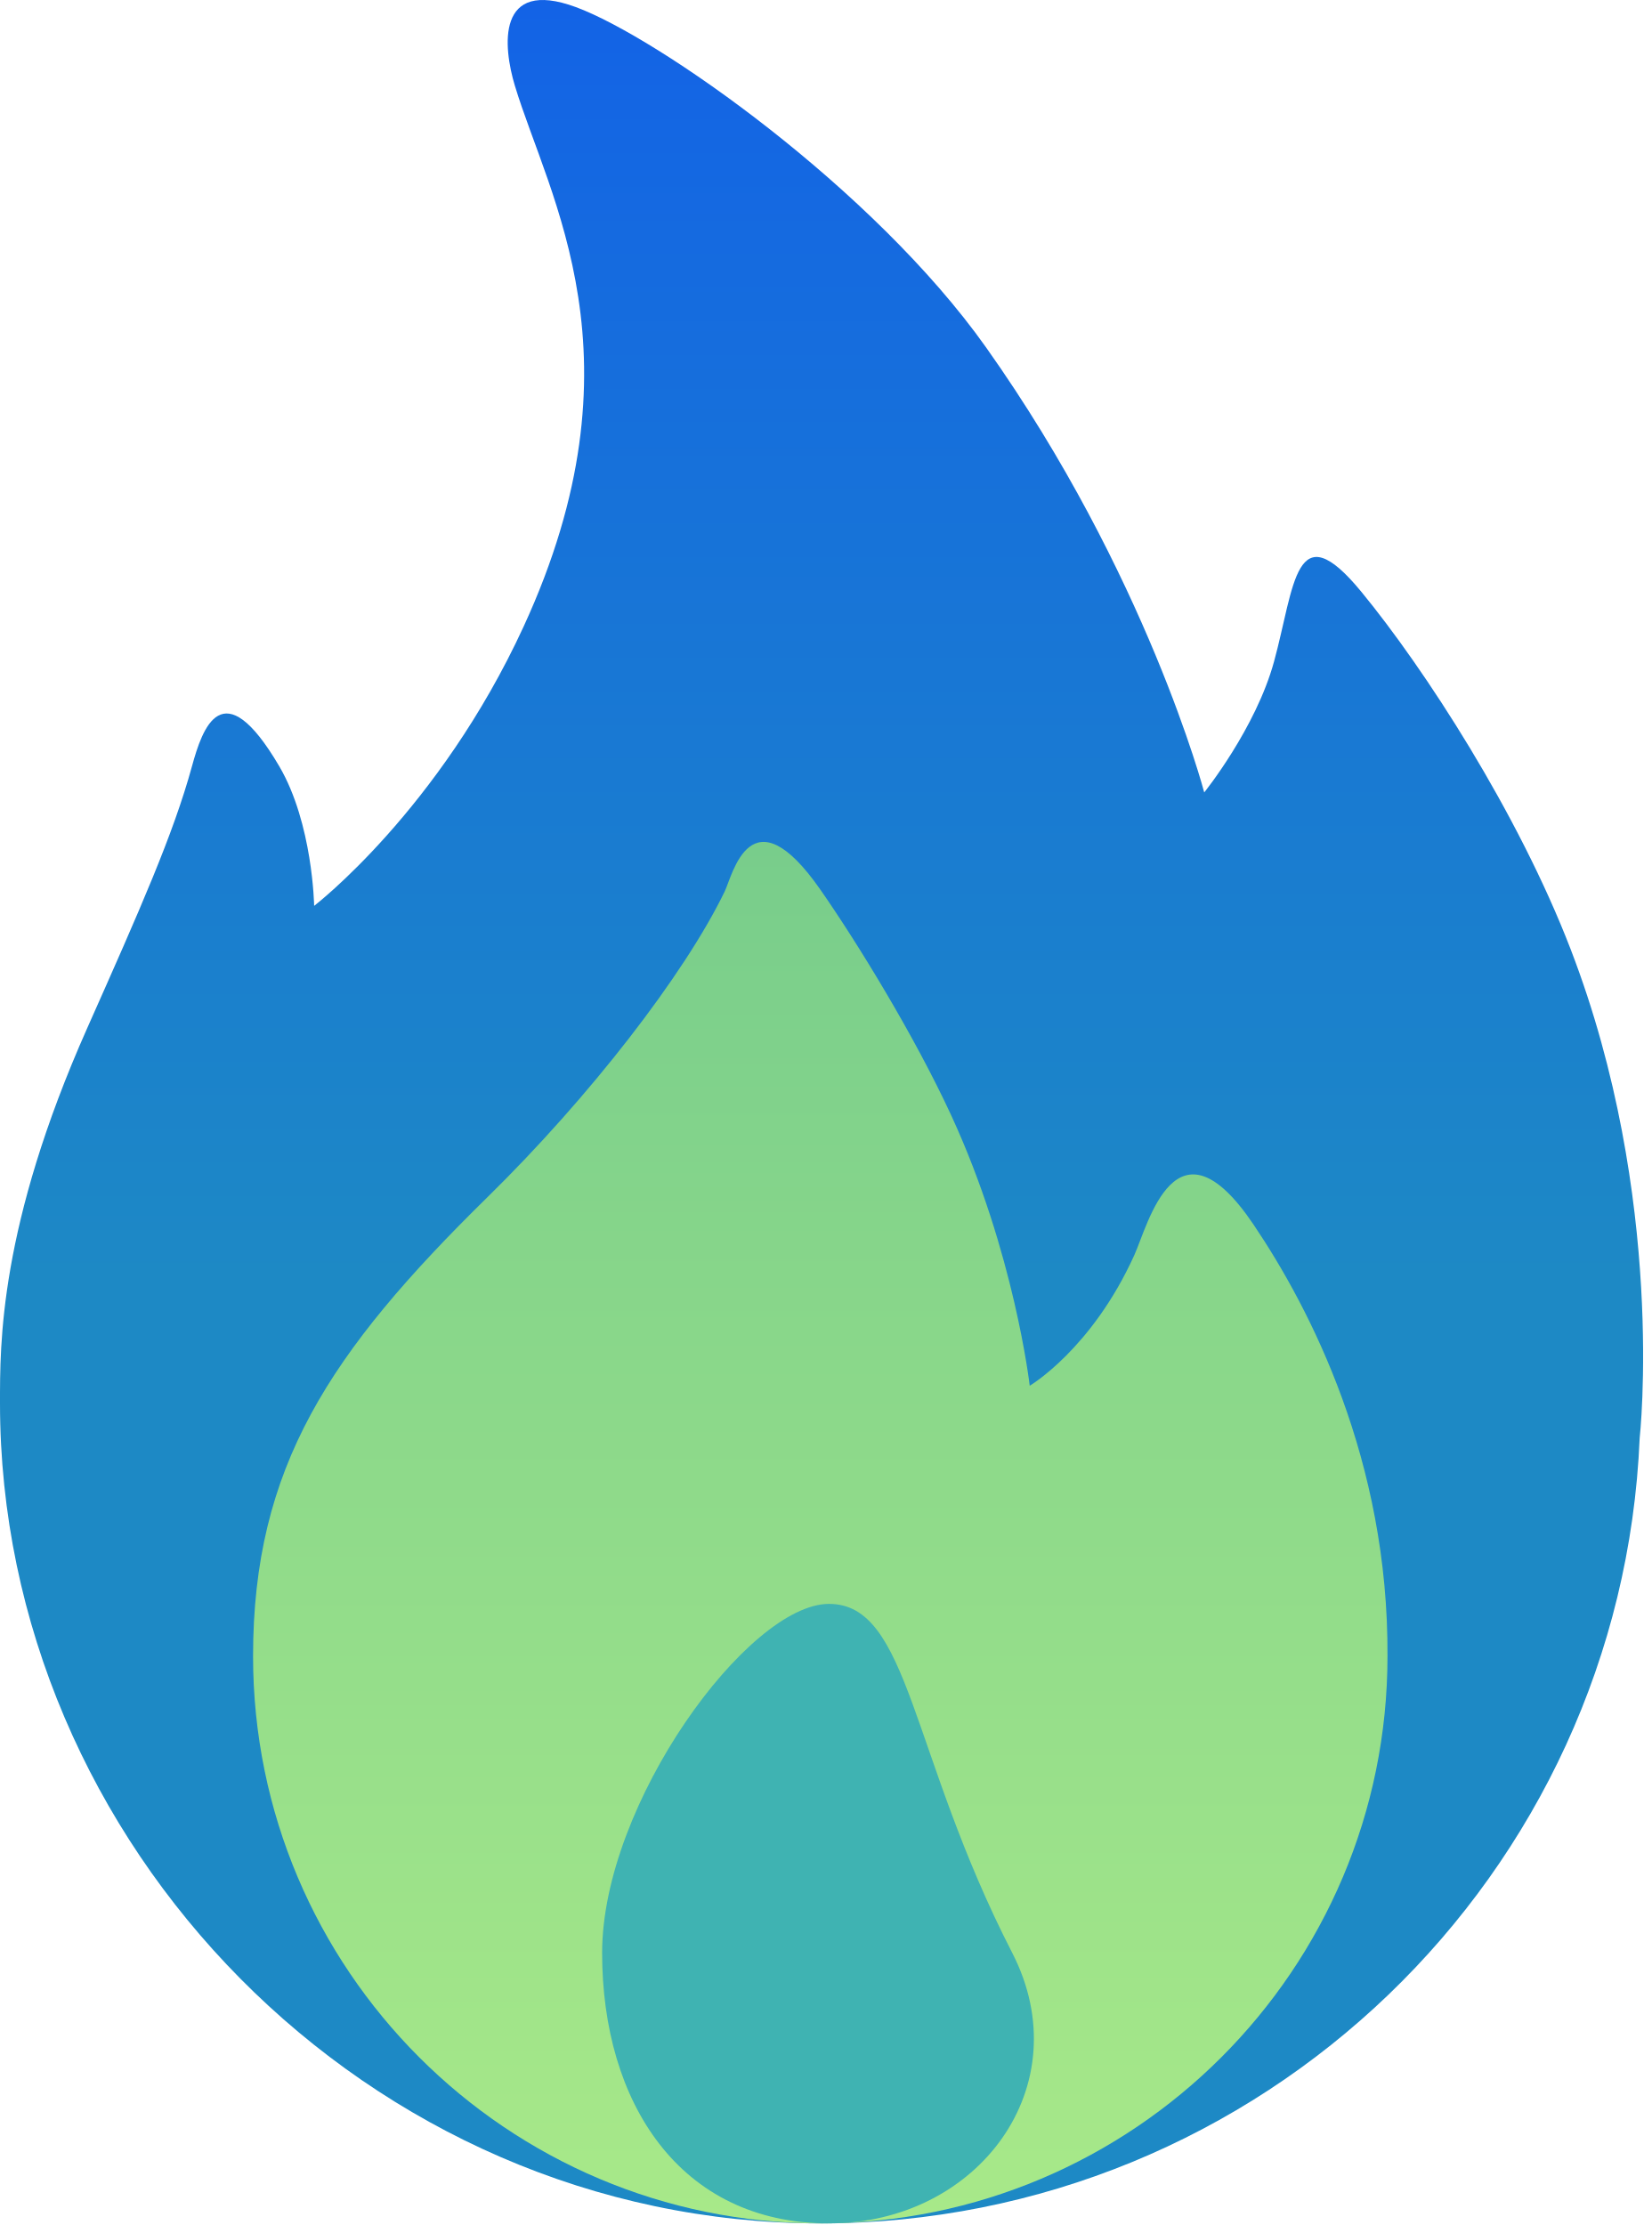
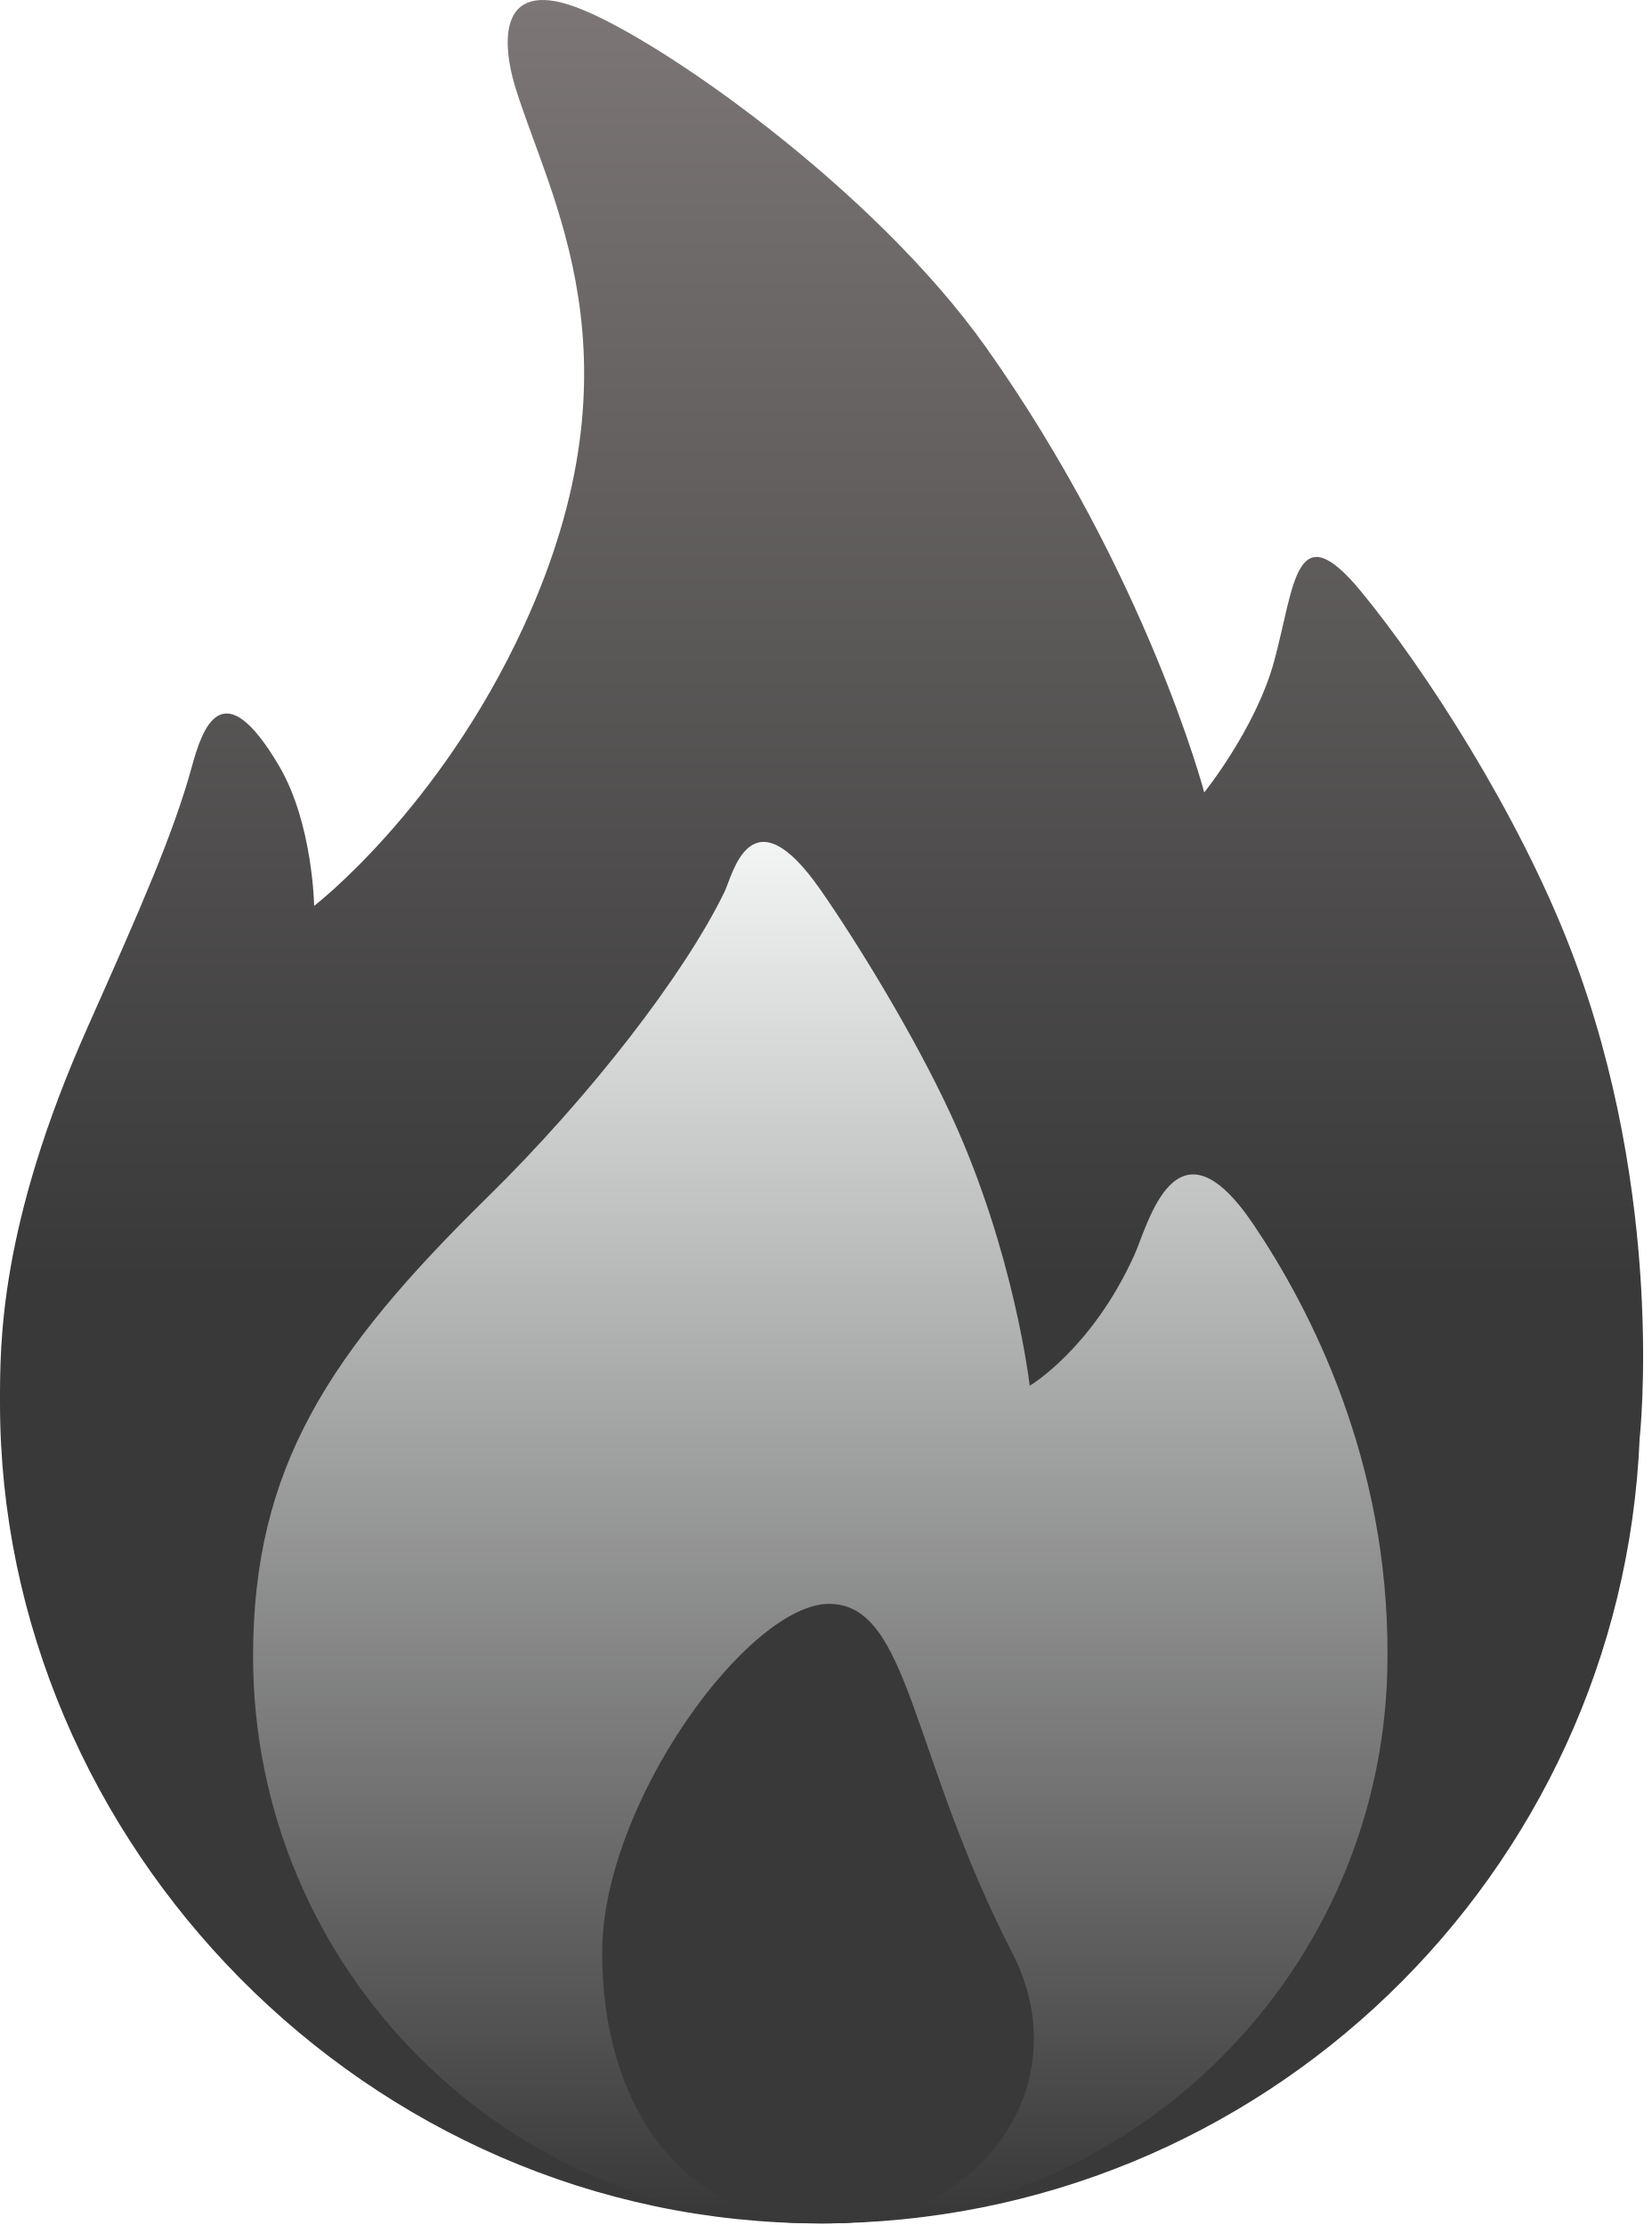
<svg xmlns="http://www.w3.org/2000/svg" width="190" height="256" viewBox="0 0 190 256" fill="none">
  <path fill-rule="evenodd" clip-rule="evenodd" d="M188.636 165.46C186.532 215.715 145.141 255.816 94.369 255.816C42.25 255.816 6.62442e-05 212.145 6.62442e-05 161.447C6.62442e-05 154.671 -0.121 141.128 10.039 118.279C16.12 104.604 19.934 96.014 22.086 88.161C23.269 83.845 25.569 76.988 32.126 88.161C35.992 94.749 36.141 104.224 36.141 104.224C36.141 104.224 50.525 93.186 60.235 72.098C74.47 41.184 63.113 22.705 59.231 9.855C57.888 5.41 57.045 -2.58 66.259 0.82C75.648 4.284 100.469 21.659 113.443 39.973C131.961 66.11 138.541 91.173 138.541 91.173C138.541 91.173 144.47 83.814 146.573 76.114C148.947 67.419 148.982 58.807 156.611 68.084C163.866 76.905 174.641 93.483 180.706 109.243C191.718 137.864 188.636 165.46 188.636 165.46Z" fill="url(#paint0_linear_24_20)" />
  <path fill-rule="evenodd" clip-rule="evenodd" d="M94.369 255.816C58.329 255.816 29.114 226.601 29.114 190.561C29.114 168.815 37.877 155.612 56.115 137.708C67.793 126.245 78.723 112.165 83.368 102.577C84.282 100.69 86.363 90.855 94.388 102.37C98.597 108.41 105.196 119.151 109.428 128.318C116.722 144.123 118.463 159.439 118.463 159.439C118.463 159.439 125.612 155.227 130.51 144.381C132.089 140.885 135.282 127.651 144.206 140.883C150.755 150.593 159.751 168.051 159.624 190.561C159.624 226.601 130.407 255.816 94.369 255.816Z" fill="url(#paint1_linear_24_20)" />
-   <path fill-rule="evenodd" clip-rule="evenodd" d="M95.373 184.537C104.659 184.537 104.659 201.734 116.455 224.694C124.31 239.983 112.561 255.816 95.373 255.816C78.184 255.816 69.271 241.882 69.271 224.694C69.271 207.507 86.086 184.537 95.373 184.537Z" fill="#3FB3B2" />
+   <path fill-rule="evenodd" clip-rule="evenodd" d="M95.373 184.537C104.659 184.537 104.659 201.734 116.455 224.694C124.31 239.983 112.561 255.816 95.373 255.816C78.184 255.816 69.271 241.882 69.271 224.694C69.271 207.507 86.086 184.537 95.373 184.537Z" fill="#3A3939" />
  <defs>
    <linearGradient id="paint0_linear_24_20" x1="94.51" y1="256.005" x2="94.51" y2="0.193" gradientUnits="userSpaceOnUse">
-       <stop offset="0.425" stop-color="#1D89C5" />
-       <stop offset="1" stop-color="#1363E6" />
+       <stop offset="0.425" stop-color="#393939" />
+       <stop offset="1" stop-color="#7C7676" />
    </linearGradient>
    <linearGradient id="paint1_linear_24_20" x1="94.369" y1="96.867" x2="94.369" y2="255.816" gradientUnits="userSpaceOnUse">
-       <stop stop-color="#78CD8B" />
-       <stop offset="1" stop-color="#A8E989" />
+       <stop stop-color="#F2F5F3" />
+       <stop offset="1" stop-color="#373737" />
    </linearGradient>
  </defs>
</svg>
